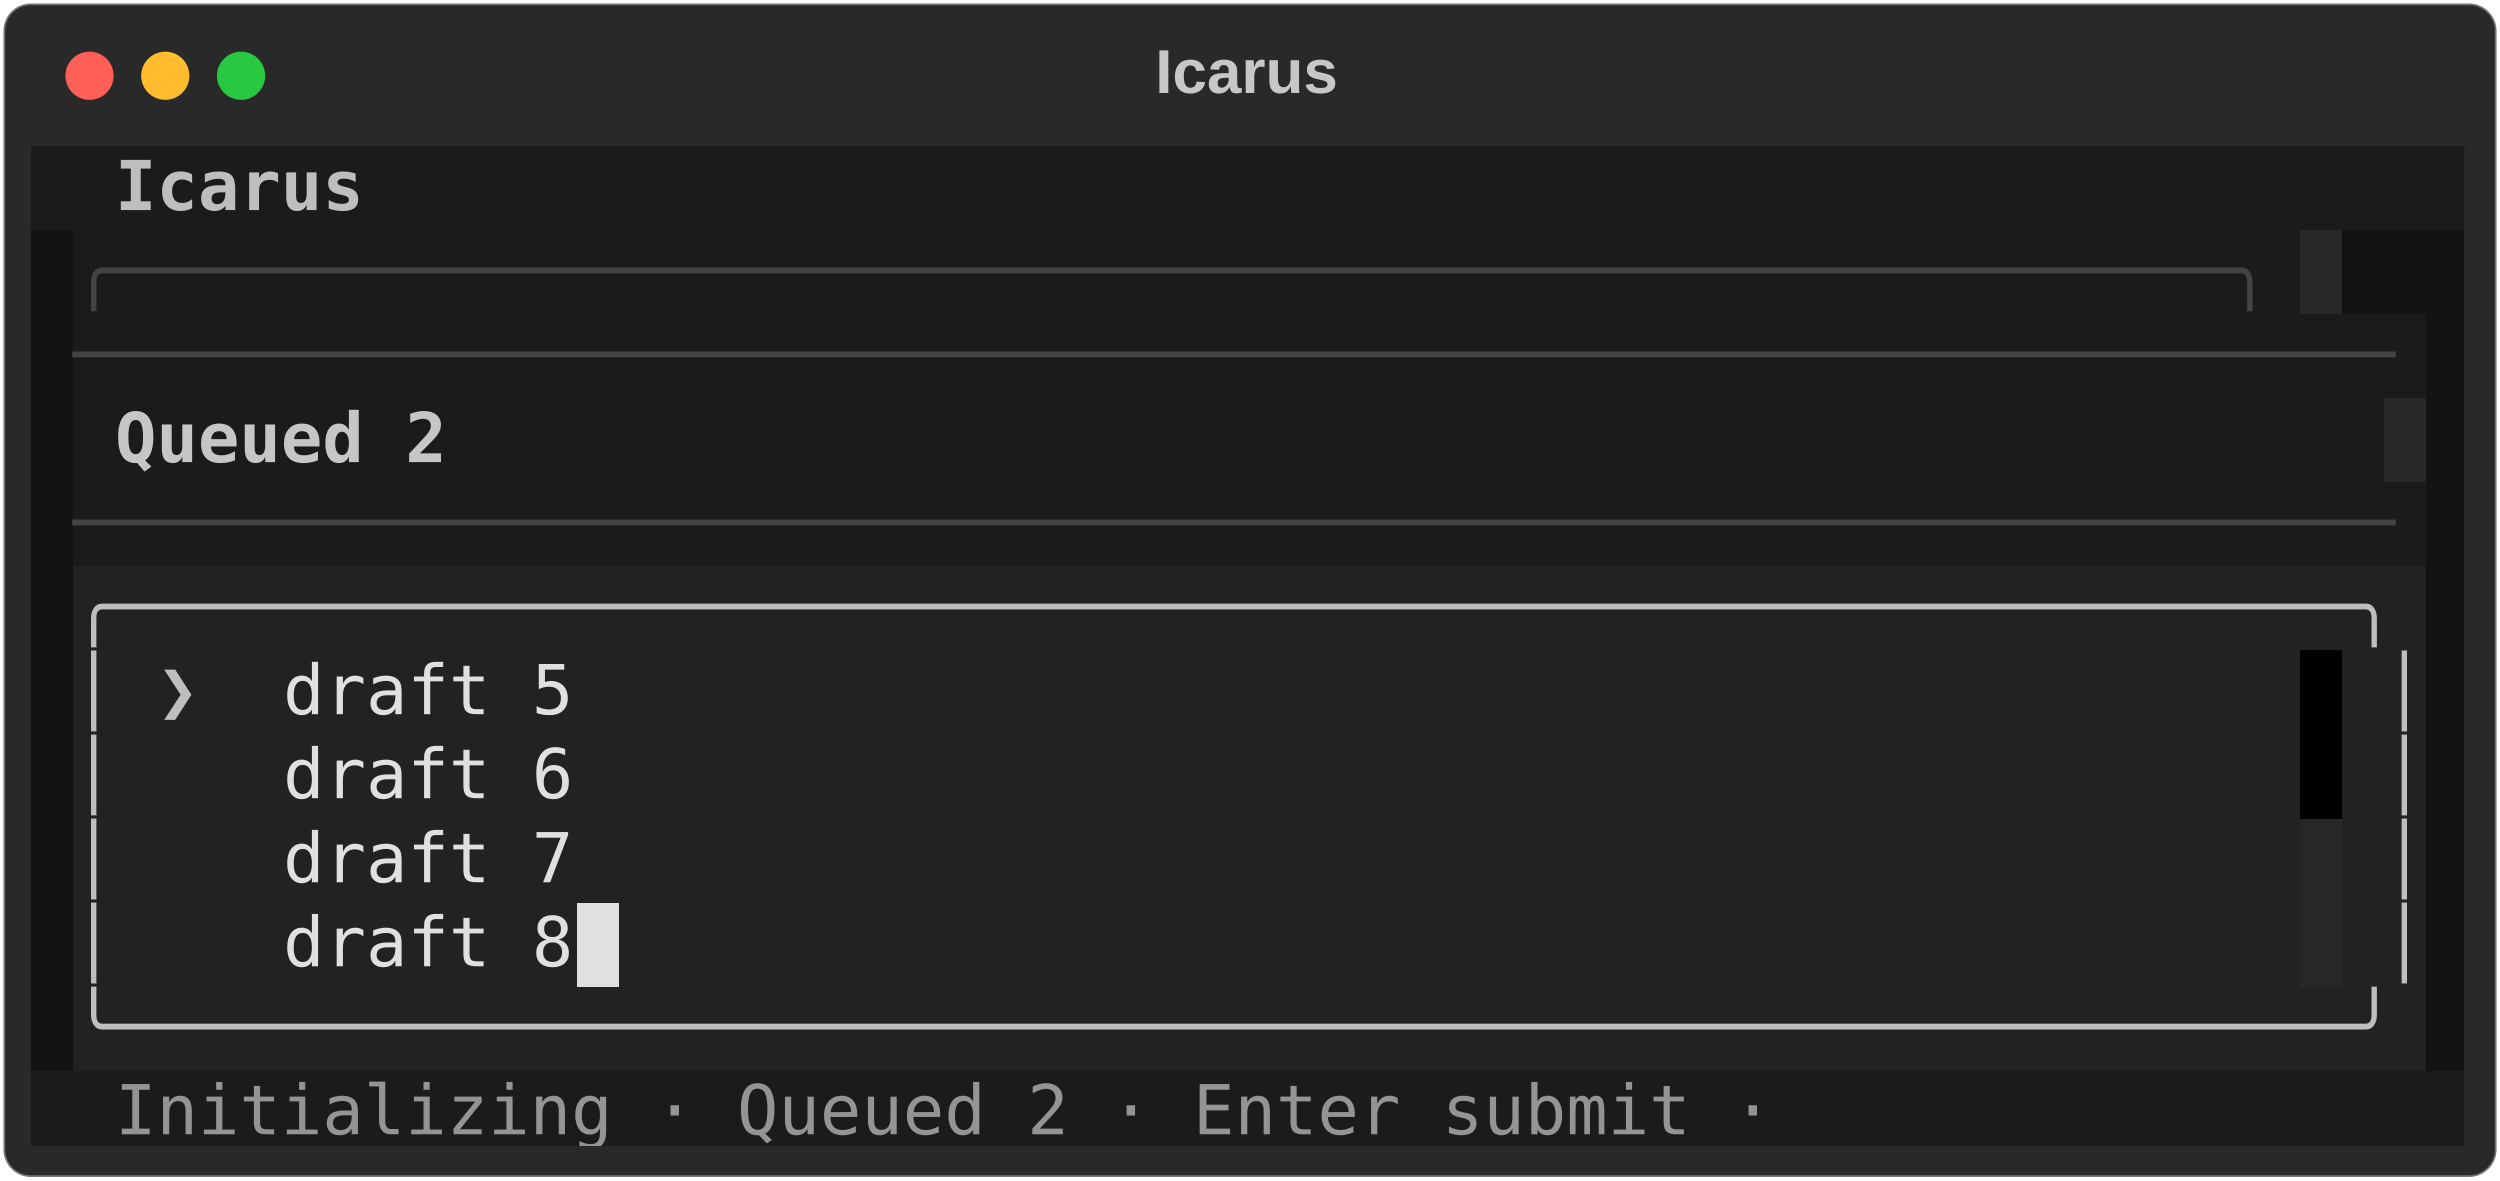
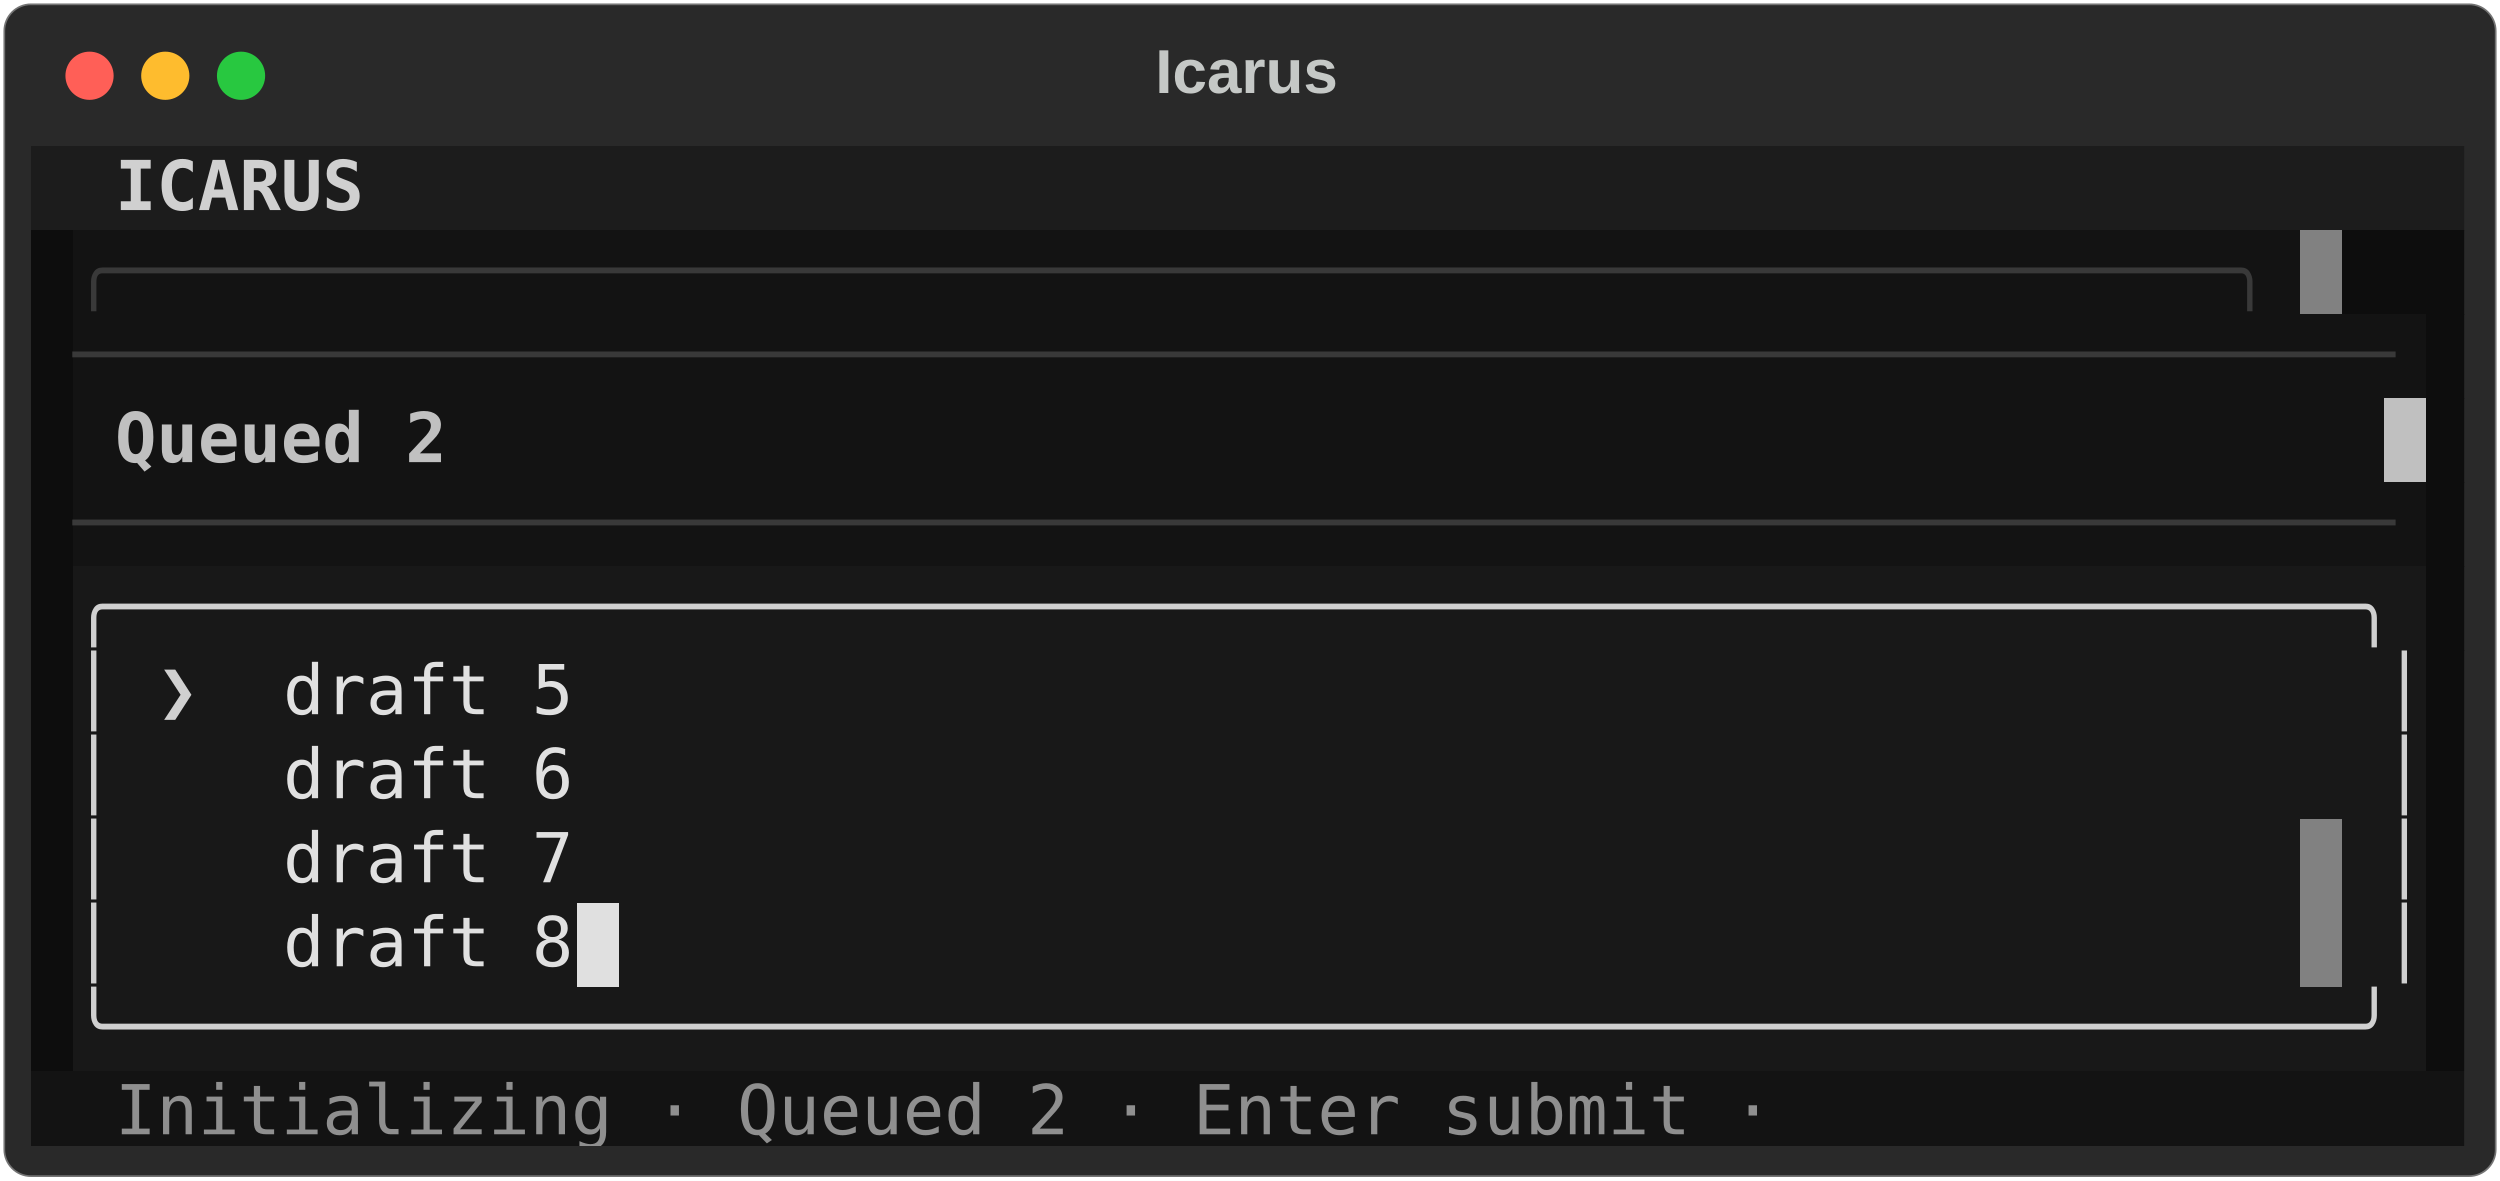
<svg xmlns="http://www.w3.org/2000/svg" class="rich-terminal" viewBox="0 0 726 342.8">
  <style>

    @font-face {
        font-family: "Fira Code";
        src: local("FiraCode-Regular"),
                url("https://cdnjs.cloudflare.com/ajax/libs/firacode/6.2.0/woff2/FiraCode-Regular.woff2") format("woff2"),
                url("https://cdnjs.cloudflare.com/ajax/libs/firacode/6.2.0/woff/FiraCode-Regular.woff") format("woff");
        font-style: normal;
        font-weight: 400;
    }
    @font-face {
        font-family: "Fira Code";
        src: local("FiraCode-Bold"),
                url("https://cdnjs.cloudflare.com/ajax/libs/firacode/6.2.0/woff2/FiraCode-Bold.woff2") format("woff2"),
                url("https://cdnjs.cloudflare.com/ajax/libs/firacode/6.2.0/woff/FiraCode-Bold.woff") format("woff");
        font-style: bold;
        font-weight: 700;
    }

    .terminal-matrix {
        font-family: Fira Code, monospace;
        font-size: 20px;
        line-height: 24.4px;
        font-variant-east-asian: full-width;
    }

    .terminal-title {
        font-size: 18px;
        font-weight: bold;
        font-family: arial;
    }

    .terminal-r1 { fill: #c5c8c6 }
- .terminal-r2 { fill: #bebebe;font-weight: bold }
- .terminal-r3 { fill: #444444 }
- .terminal-r4 { fill: #131313 }
- .terminal-r5 { fill: #c6c6c6;font-weight: bold }
- .terminal-r6 { fill: #1b1b1b }
- .terminal-r7 { fill: #bebebe }
+ .terminal-r2 { fill: #d0d0d0;font-weight: bold }
+ .terminal-r3 { fill: #393939 }
+ .terminal-r4 { fill: #0d0d0d }
+ .terminal-r5 { fill: #c0c0c0;font-weight: bold }
+ .terminal-r6 { fill: #131313 }
+ .terminal-r7 { fill: #d0d0d0 }
.terminal-r8 { fill: #e0e0e0 }
- .terminal-r9 { fill: #222222 }
+ .terminal-r9 { fill: #181818 }
.terminal-r10 { fill: #121212 }
- .terminal-r11 { fill: #949494 }
+ .terminal-r11 { fill: #8f8f8f }
    </style>
  <defs>
    <clipPath id="terminal-clip-terminal">
      <rect x="0" y="0" width="706.6" height="291.8" />
    </clipPath>
    <clipPath id="terminal-line-0">
      <rect x="0" y="1.5" width="707.6" height="24.65" />
    </clipPath>
    <clipPath id="terminal-line-1">
      <rect x="0" y="25.9" width="707.6" height="24.65" />
    </clipPath>
    <clipPath id="terminal-line-2">
      <rect x="0" y="50.3" width="707.6" height="24.65" />
    </clipPath>
    <clipPath id="terminal-line-3">
      <rect x="0" y="74.7" width="707.6" height="24.65" />
    </clipPath>
    <clipPath id="terminal-line-4">
      <rect x="0" y="99.1" width="707.6" height="24.65" />
    </clipPath>
    <clipPath id="terminal-line-5">
      <rect x="0" y="123.5" width="707.6" height="24.65" />
    </clipPath>
    <clipPath id="terminal-line-6">
      <rect x="0" y="147.9" width="707.6" height="24.65" />
    </clipPath>
    <clipPath id="terminal-line-7">
      <rect x="0" y="172.3" width="707.6" height="24.65" />
    </clipPath>
    <clipPath id="terminal-line-8">
      <rect x="0" y="196.7" width="707.6" height="24.65" />
    </clipPath>
    <clipPath id="terminal-line-9">
      <rect x="0" y="221.1" width="707.6" height="24.65" />
    </clipPath>
    <clipPath id="terminal-line-10">
      <rect x="0" y="245.5" width="707.6" height="24.65" />
    </clipPath>
  </defs>
  <rect fill="#292929" stroke="rgba(255,255,255,0.35)" stroke-width="1" x="1" y="1" width="724" height="340.8" rx="8" />
  <text class="terminal-title" fill="#c5c8c6" text-anchor="middle" x="362" y="27">Icarus</text>
  <g transform="translate(26,22)">
    <circle cx="0" cy="0" r="7" fill="#ff5f57" />
    <circle cx="22" cy="0" r="7" fill="#febc2e" />
    <circle cx="44" cy="0" r="7" fill="#28c840" />
  </g>
  <g transform="translate(9, 41)" clip-path="url(#terminal-clip-terminal)">
-     <rect fill="#1b1b1b" x="0" y="1.5" width="24.4" height="24.65" shape-rendering="crispEdges" />
-     <rect fill="#1b1b1b" x="24.4" y="1.5" width="73.2" height="24.65" shape-rendering="crispEdges" />
-     <rect fill="#1b1b1b" x="97.6" y="1.5" width="610" height="24.65" shape-rendering="crispEdges" />
-     <rect fill="#131313" x="0" y="25.9" width="12.2" height="24.65" shape-rendering="crispEdges" />
-     <rect fill="#1b1b1b" x="12.2" y="25.9" width="646.6" height="24.65" shape-rendering="crispEdges" />
-     <rect fill="#282828" x="658.8" y="25.9" width="12.2" height="24.65" shape-rendering="crispEdges" />
-     <rect fill="#131313" x="671" y="25.9" width="36.6" height="24.65" shape-rendering="crispEdges" />
-     <rect fill="#131313" x="0" y="50.3" width="12.2" height="24.65" shape-rendering="crispEdges" />
-     <rect fill="#1b1b1b" x="12.2" y="50.3" width="683.2" height="24.65" shape-rendering="crispEdges" />
-     <rect fill="#131313" x="695.4" y="50.3" width="12.2" height="24.65" shape-rendering="crispEdges" />
-     <rect fill="#131313" x="0" y="74.7" width="12.2" height="24.65" shape-rendering="crispEdges" />
-     <rect fill="#1b1b1b" x="12.2" y="74.7" width="12.2" height="24.65" shape-rendering="crispEdges" />
-     <rect fill="#1b1b1b" x="24.4" y="74.7" width="97.6" height="24.65" shape-rendering="crispEdges" />
-     <rect fill="#1b1b1b" x="122" y="74.7" width="561.2" height="24.65" shape-rendering="crispEdges" />
-     <rect fill="#282828" x="683.2" y="74.7" width="12.2" height="24.65" shape-rendering="crispEdges" />
-     <rect fill="#131313" x="695.4" y="74.7" width="12.2" height="24.65" shape-rendering="crispEdges" />
-     <rect fill="#131313" x="0" y="99.1" width="12.2" height="24.65" shape-rendering="crispEdges" />
-     <rect fill="#1b1b1b" x="12.2" y="99.1" width="683.2" height="24.65" shape-rendering="crispEdges" />
-     <rect fill="#131313" x="695.4" y="99.1" width="12.2" height="24.65" shape-rendering="crispEdges" />
-     <rect fill="#131313" x="0" y="123.5" width="12.2" height="24.65" shape-rendering="crispEdges" />
-     <rect fill="#222222" x="12.2" y="123.5" width="683.2" height="24.65" shape-rendering="crispEdges" />
-     <rect fill="#131313" x="695.4" y="123.5" width="12.2" height="24.65" shape-rendering="crispEdges" />
-     <rect fill="#131313" x="0" y="147.9" width="12.2" height="24.65" shape-rendering="crispEdges" />
-     <rect fill="#222222" x="12.2" y="147.9" width="12.2" height="24.65" shape-rendering="crispEdges" />
-     <rect fill="#222222" x="24.4" y="147.9" width="12.2" height="24.65" shape-rendering="crispEdges" />
-     <rect fill="#222222" x="36.6" y="147.9" width="12.2" height="24.65" shape-rendering="crispEdges" />
-     <rect fill="#222222" x="48.8" y="147.9" width="12.2" height="24.65" shape-rendering="crispEdges" />
-     <rect fill="#222222" x="61" y="147.9" width="12.2" height="24.65" shape-rendering="crispEdges" />
-     <rect fill="#222222" x="73.2" y="147.9" width="585.6" height="24.65" shape-rendering="crispEdges" />
-     <rect fill="#000000" x="658.8" y="147.9" width="12.2" height="24.65" shape-rendering="crispEdges" />
-     <rect fill="#222222" x="671" y="147.9" width="12.2" height="24.65" shape-rendering="crispEdges" />
-     <rect fill="#222222" x="683.2" y="147.9" width="12.2" height="24.65" shape-rendering="crispEdges" />
-     <rect fill="#131313" x="695.4" y="147.9" width="12.2" height="24.65" shape-rendering="crispEdges" />
-     <rect fill="#131313" x="0" y="172.3" width="12.2" height="24.65" shape-rendering="crispEdges" />
-     <rect fill="#222222" x="12.2" y="172.3" width="12.2" height="24.65" shape-rendering="crispEdges" />
-     <rect fill="#222222" x="24.4" y="172.3" width="48.8" height="24.65" shape-rendering="crispEdges" />
-     <rect fill="#222222" x="73.2" y="172.3" width="585.6" height="24.65" shape-rendering="crispEdges" />
-     <rect fill="#000000" x="658.8" y="172.3" width="12.2" height="24.65" shape-rendering="crispEdges" />
-     <rect fill="#222222" x="671" y="172.3" width="12.2" height="24.65" shape-rendering="crispEdges" />
-     <rect fill="#222222" x="683.2" y="172.3" width="12.2" height="24.65" shape-rendering="crispEdges" />
-     <rect fill="#131313" x="695.4" y="172.3" width="12.2" height="24.65" shape-rendering="crispEdges" />
-     <rect fill="#131313" x="0" y="196.7" width="12.2" height="24.65" shape-rendering="crispEdges" />
-     <rect fill="#222222" x="12.2" y="196.7" width="12.2" height="24.65" shape-rendering="crispEdges" />
-     <rect fill="#222222" x="24.4" y="196.7" width="48.8" height="24.65" shape-rendering="crispEdges" />
-     <rect fill="#222222" x="73.2" y="196.7" width="585.6" height="24.65" shape-rendering="crispEdges" />
-     <rect fill="#282828" x="658.8" y="196.7" width="12.2" height="24.65" shape-rendering="crispEdges" />
-     <rect fill="#222222" x="671" y="196.7" width="12.2" height="24.65" shape-rendering="crispEdges" />
-     <rect fill="#222222" x="683.2" y="196.7" width="12.2" height="24.65" shape-rendering="crispEdges" />
-     <rect fill="#131313" x="695.4" y="196.7" width="12.2" height="24.65" shape-rendering="crispEdges" />
-     <rect fill="#131313" x="0" y="221.1" width="12.2" height="24.65" shape-rendering="crispEdges" />
-     <rect fill="#222222" x="12.2" y="221.1" width="12.2" height="24.65" shape-rendering="crispEdges" />
-     <rect fill="#222222" x="24.4" y="221.1" width="48.8" height="24.65" shape-rendering="crispEdges" />
-     <rect fill="#222222" x="73.2" y="221.1" width="85.4" height="24.65" shape-rendering="crispEdges" />
+     <rect fill="#1c1c1c" x="0" y="1.5" width="24.4" height="24.65" shape-rendering="crispEdges" />
+     <rect fill="#1c1c1c" x="24.4" y="1.5" width="73.2" height="24.65" shape-rendering="crispEdges" />
+     <rect fill="#1c1c1c" x="97.6" y="1.5" width="610" height="24.65" shape-rendering="crispEdges" />
+     <rect fill="#0d0d0d" x="0" y="25.9" width="12.2" height="24.65" shape-rendering="crispEdges" />
+     <rect fill="#131313" x="12.2" y="25.9" width="646.6" height="24.65" shape-rendering="crispEdges" />
+     <rect fill="#818181" x="658.8" y="25.9" width="12.2" height="24.65" shape-rendering="crispEdges" />
+     <rect fill="#0d0d0d" x="671" y="25.9" width="36.6" height="24.65" shape-rendering="crispEdges" />
+     <rect fill="#0d0d0d" x="0" y="50.3" width="12.2" height="24.65" shape-rendering="crispEdges" />
+     <rect fill="#131313" x="12.2" y="50.3" width="683.2" height="24.65" shape-rendering="crispEdges" />
+     <rect fill="#0d0d0d" x="695.4" y="50.3" width="12.2" height="24.65" shape-rendering="crispEdges" />
+     <rect fill="#0d0d0d" x="0" y="74.7" width="12.2" height="24.65" shape-rendering="crispEdges" />
+     <rect fill="#131313" x="12.2" y="74.7" width="12.2" height="24.65" shape-rendering="crispEdges" />
+     <rect fill="#131313" x="24.4" y="74.7" width="97.6" height="24.65" shape-rendering="crispEdges" />
+     <rect fill="#131313" x="122" y="74.7" width="561.2" height="24.65" shape-rendering="crispEdges" />
+     <rect fill="#c0c0c0" x="683.2" y="74.7" width="12.2" height="24.65" shape-rendering="crispEdges" />
+     <rect fill="#0d0d0d" x="695.4" y="74.7" width="12.2" height="24.65" shape-rendering="crispEdges" />
+     <rect fill="#0d0d0d" x="0" y="99.1" width="12.2" height="24.65" shape-rendering="crispEdges" />
+     <rect fill="#131313" x="12.2" y="99.1" width="683.2" height="24.65" shape-rendering="crispEdges" />
+     <rect fill="#0d0d0d" x="695.4" y="99.1" width="12.2" height="24.65" shape-rendering="crispEdges" />
+     <rect fill="#0d0d0d" x="0" y="123.5" width="12.2" height="24.65" shape-rendering="crispEdges" />
+     <rect fill="#181818" x="12.2" y="123.5" width="683.2" height="24.65" shape-rendering="crispEdges" />
+     <rect fill="#0d0d0d" x="695.4" y="123.5" width="12.2" height="24.65" shape-rendering="crispEdges" />
+     <rect fill="#0d0d0d" x="0" y="147.9" width="12.2" height="24.65" shape-rendering="crispEdges" />
+     <rect fill="#181818" x="12.2" y="147.9" width="12.2" height="24.65" shape-rendering="crispEdges" />
+     <rect fill="#181818" x="24.4" y="147.9" width="12.2" height="24.65" shape-rendering="crispEdges" />
+     <rect fill="#181818" x="36.6" y="147.9" width="12.2" height="24.65" shape-rendering="crispEdges" />
+     <rect fill="#181818" x="48.8" y="147.9" width="12.2" height="24.65" shape-rendering="crispEdges" />
+     <rect fill="#181818" x="61" y="147.9" width="12.2" height="24.65" shape-rendering="crispEdges" />
+     <rect fill="#181818" x="73.2" y="147.9" width="585.6" height="24.65" shape-rendering="crispEdges" />
+     <rect fill="#181818" x="658.8" y="147.9" width="12.2" height="24.65" shape-rendering="crispEdges" />
+     <rect fill="#181818" x="671" y="147.9" width="12.2" height="24.65" shape-rendering="crispEdges" />
+     <rect fill="#181818" x="683.2" y="147.9" width="12.2" height="24.65" shape-rendering="crispEdges" />
+     <rect fill="#0d0d0d" x="695.4" y="147.9" width="12.2" height="24.65" shape-rendering="crispEdges" />
+     <rect fill="#0d0d0d" x="0" y="172.3" width="12.2" height="24.65" shape-rendering="crispEdges" />
+     <rect fill="#181818" x="12.2" y="172.3" width="12.2" height="24.65" shape-rendering="crispEdges" />
+     <rect fill="#181818" x="24.4" y="172.3" width="48.8" height="24.65" shape-rendering="crispEdges" />
+     <rect fill="#181818" x="73.2" y="172.3" width="585.6" height="24.65" shape-rendering="crispEdges" />
+     <rect fill="#181818" x="658.8" y="172.3" width="12.2" height="24.65" shape-rendering="crispEdges" />
+     <rect fill="#181818" x="671" y="172.3" width="12.2" height="24.65" shape-rendering="crispEdges" />
+     <rect fill="#181818" x="683.2" y="172.3" width="12.2" height="24.65" shape-rendering="crispEdges" />
+     <rect fill="#0d0d0d" x="695.4" y="172.3" width="12.2" height="24.65" shape-rendering="crispEdges" />
+     <rect fill="#0d0d0d" x="0" y="196.7" width="12.2" height="24.65" shape-rendering="crispEdges" />
+     <rect fill="#181818" x="12.2" y="196.7" width="12.2" height="24.65" shape-rendering="crispEdges" />
+     <rect fill="#181818" x="24.4" y="196.7" width="48.8" height="24.65" shape-rendering="crispEdges" />
+     <rect fill="#181818" x="73.2" y="196.7" width="585.6" height="24.65" shape-rendering="crispEdges" />
+     <rect fill="#818181" x="658.8" y="196.7" width="12.2" height="24.65" shape-rendering="crispEdges" />
+     <rect fill="#181818" x="671" y="196.7" width="12.2" height="24.65" shape-rendering="crispEdges" />
+     <rect fill="#181818" x="683.2" y="196.7" width="12.2" height="24.65" shape-rendering="crispEdges" />
+     <rect fill="#0d0d0d" x="695.4" y="196.7" width="12.2" height="24.65" shape-rendering="crispEdges" />
+     <rect fill="#0d0d0d" x="0" y="221.1" width="12.2" height="24.65" shape-rendering="crispEdges" />
+     <rect fill="#181818" x="12.2" y="221.1" width="12.2" height="24.65" shape-rendering="crispEdges" />
+     <rect fill="#181818" x="24.4" y="221.1" width="48.8" height="24.65" shape-rendering="crispEdges" />
+     <rect fill="#181818" x="73.2" y="221.1" width="85.4" height="24.65" shape-rendering="crispEdges" />
    <rect fill="#e0e0e0" x="158.6" y="221.1" width="12.2" height="24.65" shape-rendering="crispEdges" />
-     <rect fill="#222222" x="170.8" y="221.1" width="488" height="24.65" shape-rendering="crispEdges" />
-     <rect fill="#282828" x="658.8" y="221.1" width="12.2" height="24.65" shape-rendering="crispEdges" />
-     <rect fill="#222222" x="671" y="221.1" width="12.2" height="24.65" shape-rendering="crispEdges" />
-     <rect fill="#222222" x="683.2" y="221.1" width="12.2" height="24.65" shape-rendering="crispEdges" />
-     <rect fill="#131313" x="695.4" y="221.1" width="12.2" height="24.65" shape-rendering="crispEdges" />
-     <rect fill="#131313" x="0" y="245.5" width="12.2" height="24.65" shape-rendering="crispEdges" />
-     <rect fill="#222222" x="12.2" y="245.5" width="683.2" height="24.65" shape-rendering="crispEdges" />
-     <rect fill="#131313" x="695.4" y="245.5" width="12.2" height="24.65" shape-rendering="crispEdges" />
-     <rect fill="#1b1b1b" x="0" y="269.9" width="24.4" height="24.65" shape-rendering="crispEdges" />
-     <rect fill="#1b1b1b" x="24.4" y="269.9" width="488" height="24.65" shape-rendering="crispEdges" />
-     <rect fill="#1b1b1b" x="512.4" y="269.9" width="195.2" height="24.65" shape-rendering="crispEdges" />
+     <rect fill="#181818" x="170.8" y="221.1" width="488" height="24.65" shape-rendering="crispEdges" />
+     <rect fill="#818181" x="658.8" y="221.1" width="12.2" height="24.65" shape-rendering="crispEdges" />
+     <rect fill="#181818" x="671" y="221.1" width="12.2" height="24.65" shape-rendering="crispEdges" />
+     <rect fill="#181818" x="683.2" y="221.1" width="12.2" height="24.65" shape-rendering="crispEdges" />
+     <rect fill="#0d0d0d" x="695.4" y="221.1" width="12.2" height="24.65" shape-rendering="crispEdges" />
+     <rect fill="#0d0d0d" x="0" y="245.5" width="12.2" height="24.65" shape-rendering="crispEdges" />
+     <rect fill="#181818" x="12.2" y="245.5" width="683.2" height="24.65" shape-rendering="crispEdges" />
+     <rect fill="#0d0d0d" x="695.4" y="245.5" width="12.2" height="24.65" shape-rendering="crispEdges" />
+     <rect fill="#131313" x="0" y="269.9" width="24.4" height="24.65" shape-rendering="crispEdges" />
+     <rect fill="#131313" x="24.4" y="269.9" width="488" height="24.65" shape-rendering="crispEdges" />
+     <rect fill="#131313" x="512.4" y="269.9" width="195.2" height="24.65" shape-rendering="crispEdges" />
    <g class="terminal-matrix">
-       <text class="terminal-r2" x="24.4" y="20" textLength="73.2" clip-path="url(#terminal-line-0)">Icarus</text>
+       <text class="terminal-r2" x="24.4" y="20" textLength="73.2" clip-path="url(#terminal-line-0)">ICARUS</text>
      <text class="terminal-r1" x="707.6" y="20" textLength="12.2" clip-path="url(#terminal-line-0)">
</text>
      <text class="terminal-r3" x="12.2" y="44.4" textLength="646.6" clip-path="url(#terminal-line-1)">╭───────────────────────────────────────────────────╮</text>
      <text class="terminal-r1" x="707.6" y="44.4" textLength="12.2" clip-path="url(#terminal-line-1)">
</text>
      <text class="terminal-r3" x="12.2" y="68.8" textLength="683.2" clip-path="url(#terminal-line-2)">────────────────────────────────────────────────────────</text>
      <text class="terminal-r1" x="707.6" y="68.8" textLength="12.2" clip-path="url(#terminal-line-2)">
</text>
      <text class="terminal-r5" x="24.4" y="93.2" textLength="97.6" clip-path="url(#terminal-line-3)">Queued 2</text>
      <text class="terminal-r1" x="707.6" y="93.2" textLength="12.2" clip-path="url(#terminal-line-3)">
</text>
      <text class="terminal-r3" x="12.2" y="117.6" textLength="683.2" clip-path="url(#terminal-line-4)">────────────────────────────────────────────────────────</text>
      <text class="terminal-r1" x="707.6" y="117.6" textLength="12.2" clip-path="url(#terminal-line-4)">
</text>
      <text class="terminal-r7" x="12.2" y="142" textLength="683.2" clip-path="url(#terminal-line-5)">╭──────────────────────────────────────────────────────╮</text>
      <text class="terminal-r1" x="707.6" y="142" textLength="12.2" clip-path="url(#terminal-line-5)">
</text>
      <text class="terminal-r7" x="12.2" y="166.4" textLength="12.2" clip-path="url(#terminal-line-6)">│</text>
      <text class="terminal-r7" x="36.6" y="166.4" textLength="12.2" clip-path="url(#terminal-line-6)">❯</text>
      <text class="terminal-r8" x="73.2" y="166.4" textLength="585.6" clip-path="url(#terminal-line-6)">draft 5                                         </text>
      <text class="terminal-r7" x="683.2" y="166.4" textLength="12.2" clip-path="url(#terminal-line-6)">│</text>
      <text class="terminal-r1" x="707.6" y="166.4" textLength="12.2" clip-path="url(#terminal-line-6)">
</text>
      <text class="terminal-r7" x="12.2" y="190.8" textLength="12.2" clip-path="url(#terminal-line-7)">│</text>
      <text class="terminal-r8" x="73.2" y="190.8" textLength="585.6" clip-path="url(#terminal-line-7)">draft 6                                         </text>
      <text class="terminal-r7" x="683.2" y="190.8" textLength="12.2" clip-path="url(#terminal-line-7)">│</text>
      <text class="terminal-r1" x="707.6" y="190.8" textLength="12.2" clip-path="url(#terminal-line-7)">
</text>
      <text class="terminal-r7" x="12.2" y="215.2" textLength="12.2" clip-path="url(#terminal-line-8)">│</text>
      <text class="terminal-r8" x="73.2" y="215.2" textLength="585.6" clip-path="url(#terminal-line-8)">draft 7                                         </text>
      <text class="terminal-r7" x="683.2" y="215.2" textLength="12.2" clip-path="url(#terminal-line-8)">│</text>
      <text class="terminal-r1" x="707.6" y="215.2" textLength="12.2" clip-path="url(#terminal-line-8)">
</text>
      <text class="terminal-r7" x="12.2" y="239.6" textLength="12.2" clip-path="url(#terminal-line-9)">│</text>
      <text class="terminal-r8" x="73.2" y="239.6" textLength="85.4" clip-path="url(#terminal-line-9)">draft 8</text>
      <text class="terminal-r7" x="683.2" y="239.6" textLength="12.2" clip-path="url(#terminal-line-9)">│</text>
      <text class="terminal-r1" x="707.6" y="239.6" textLength="12.2" clip-path="url(#terminal-line-9)">
</text>
      <text class="terminal-r7" x="12.2" y="264" textLength="683.2" clip-path="url(#terminal-line-10)">╰──────────────────────────────────────────────────────╯</text>
      <text class="terminal-r1" x="707.6" y="264" textLength="12.2" clip-path="url(#terminal-line-10)">
</text>
      <text class="terminal-r11" x="24.4" y="288.4" textLength="488" clip-path="url(#terminal-line-11)">Initializing · Queued 2 · Enter submit ·</text>
    </g>
  </g>
</svg>
